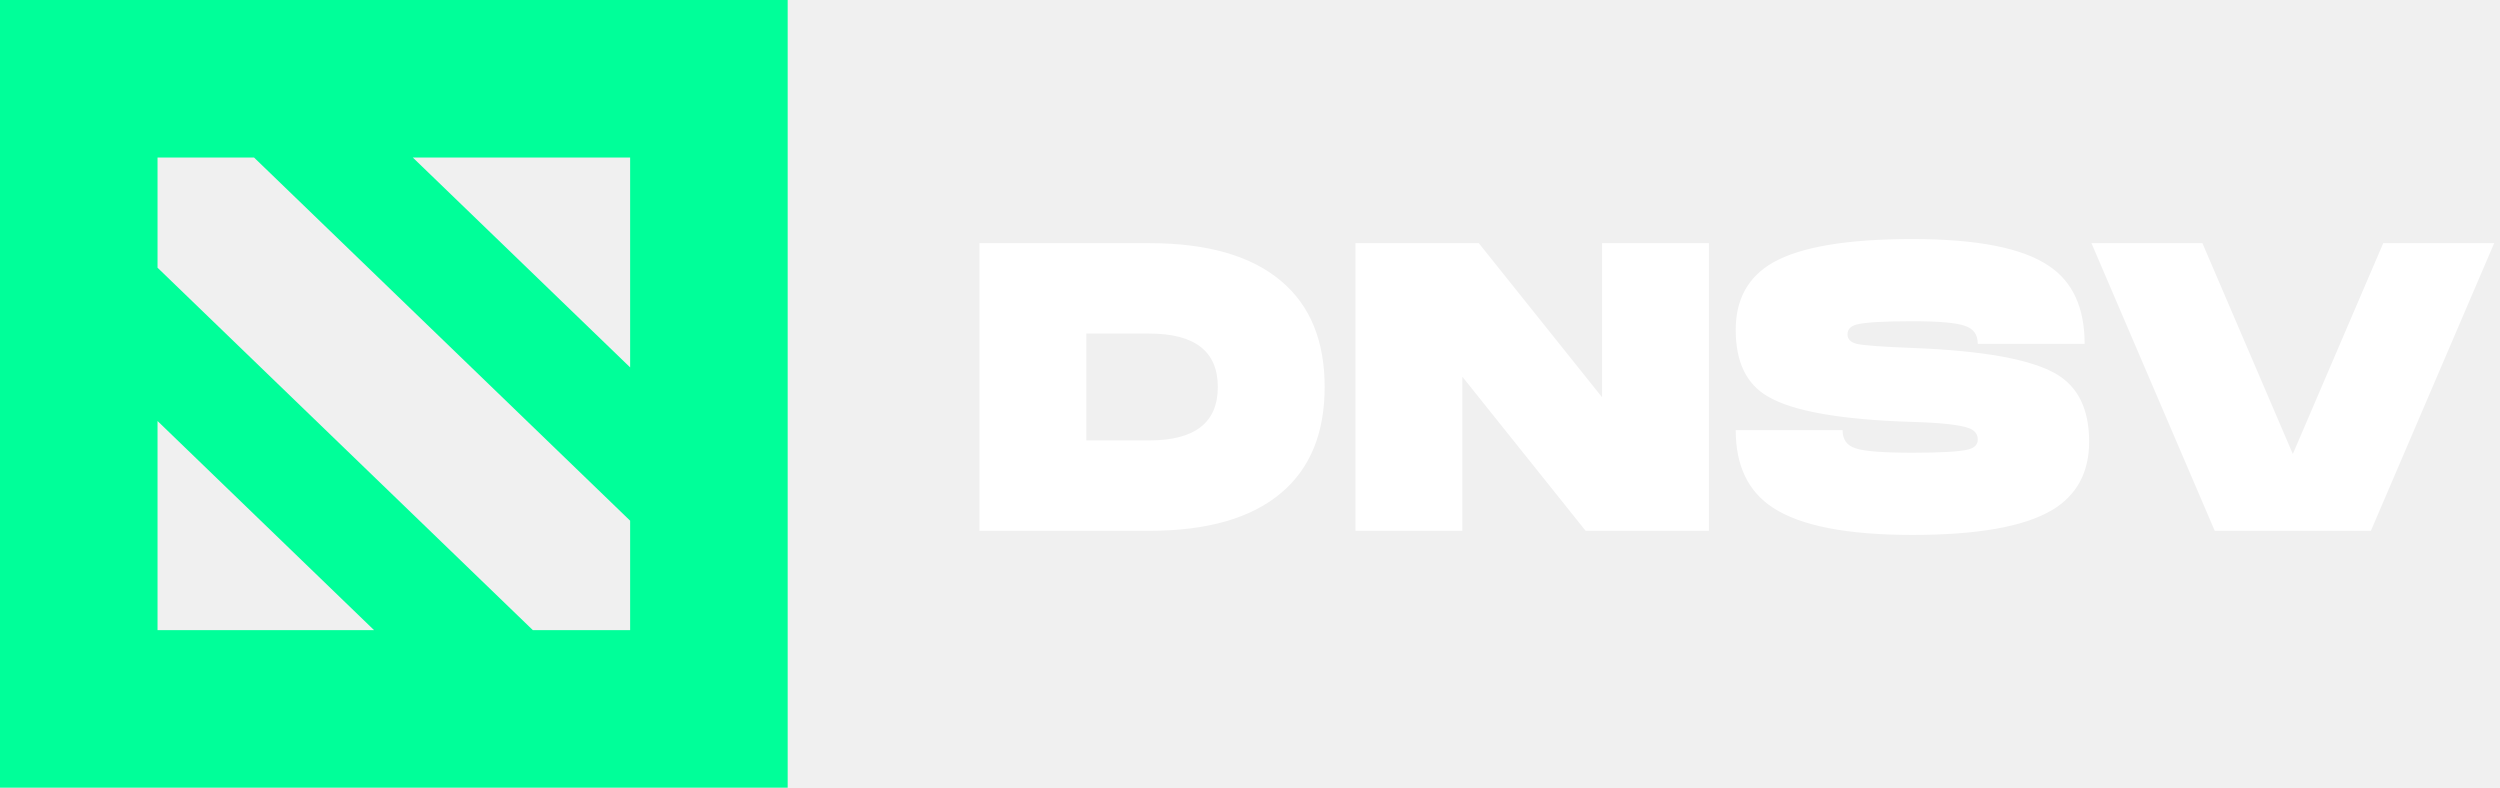
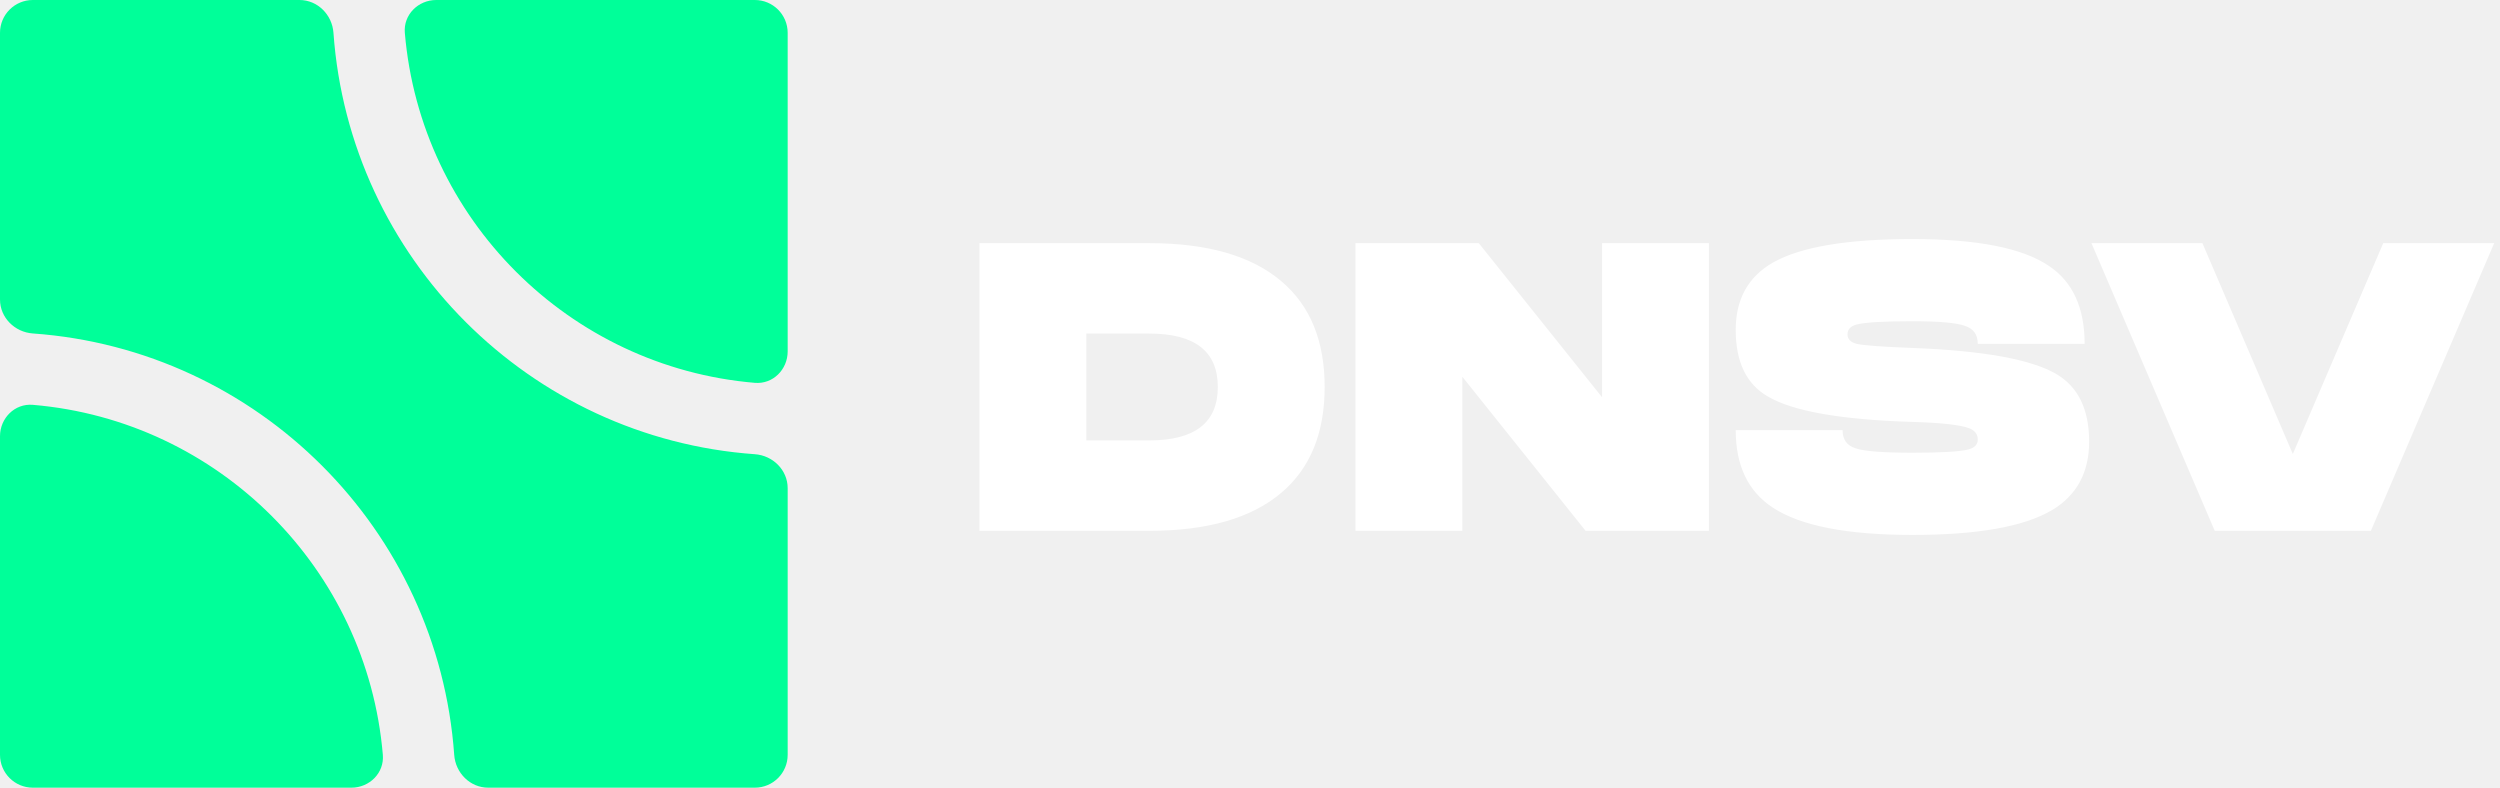
- <svg xmlns="http://www.w3.org/2000/svg" width="146" height="46" viewBox="0 0 146 46" fill="none">
-   <path d="M46 46H0V0H46V46ZM9.2 9.2V15.634L31.118 36.8H36.8V30.409L14.837 9.2H9.2ZM9.2 24.587V36.8H21.845L9.2 24.587ZM24.108 9.2L36.8 21.456V9.2H24.108Z" fill="#00FF99" />
-   <path d="M63.44 25.72V19.48H67.112C69.784 19.48 71.12 20.52 71.12 22.6C71.12 24.68 69.784 25.72 67.112 25.72H63.44ZM57.2 14.2V31H67.112C70.52 31 73.096 30.256 74.84 28.768C76.52 27.344 77.36 25.288 77.36 22.6C77.36 19.912 76.52 17.856 74.84 16.432C73.096 14.944 70.52 14.2 67.112 14.2H57.2ZM93.561 14.2V23.2L86.361 14.2H79.161V31H85.401V22L92.601 31H99.801V14.2H93.561ZM111.686 24.64C113.35 24.688 114.446 24.808 114.974 25C115.326 25.128 115.502 25.352 115.502 25.672C115.502 25.96 115.318 26.152 114.95 26.248C114.454 26.376 113.366 26.44 111.686 26.44C109.958 26.44 108.846 26.352 108.35 26.176C107.854 26.016 107.606 25.664 107.606 25.12H101.366C101.366 27.2 102.094 28.712 103.55 29.656C105.166 30.712 107.878 31.24 111.686 31.24C115.478 31.24 118.19 30.76 119.822 29.8C121.278 28.936 122.006 27.6 122.006 25.792C122.006 23.92 121.374 22.608 120.11 21.856C118.654 20.992 115.846 20.48 111.686 20.32C109.958 20.256 108.87 20.176 108.422 20.08C108.07 19.984 107.894 19.8 107.894 19.528C107.894 19.24 108.07 19.048 108.422 18.952C108.918 18.824 110.006 18.76 111.686 18.76C113.222 18.76 114.238 18.848 114.734 19.024C115.246 19.184 115.502 19.536 115.502 20.08H121.742C121.742 17.984 121.054 16.472 119.678 15.544C118.142 14.488 115.478 13.96 111.686 13.96C107.878 13.96 105.166 14.416 103.55 15.328C102.094 16.16 101.366 17.472 101.366 19.264C101.366 21.136 101.99 22.432 103.238 23.152C104.694 24.016 107.51 24.512 111.686 24.64ZM139.181 14.2L133.901 26.512L128.621 14.2H122.141L129.341 31H138.461L145.661 14.2H139.181Z" fill="white" />
+ <svg xmlns="http://www.w3.org/2000/svg" width="146" height="46" fill="none">
+   <g clip-path="url(#a)">
+     <path fill="#0F9" fill-rule="evenodd" d="M46 28.51c0-1.058-.861-1.91-1.917-1.984-13.16-.938-23.671-11.45-24.609-24.61C19.4.862 18.548 0 17.49 0H1.917A1.917 1.917 0 0 0 0 1.917V17.49c0 1.058.861 1.91 1.917 1.984 13.16.938 23.671 11.45 24.609 24.61C26.6 45.138 27.452 46 28.51 46h15.573A1.917 1.917 0 0 0 46 44.083V28.51ZM25.478 0c-1.058 0-1.925.861-1.836 1.916.919 10.864 9.578 19.523 20.442 20.442C45.14 22.447 46 21.58 46 20.522V1.917A1.917 1.917 0 0 0 44.083 0H25.478ZM0 25.478c0-1.058.861-1.925 1.916-1.836 10.864.919 19.523 9.578 20.442 20.442C22.447 45.14 21.58 46 20.522 46H1.917A1.917 1.917 0 0 1 0 44.083V25.478Z" clip-rule="evenodd" />
+     <path fill="#fff" d="M63.44 25.72v-6.24h3.672c2.672 0 4.008 1.04 4.008 3.12s-1.336 3.12-4.008 3.12H63.44ZM57.2 14.2V31h9.912c3.408 0 5.984-.744 7.728-2.232 1.68-1.424 2.52-3.48 2.52-6.168s-.84-4.744-2.52-6.168c-1.744-1.488-4.32-2.232-7.728-2.232H57.2Zm36.36 0v9l-7.2-9h-7.2V31h6.24v-9l7.2 9h7.2V14.2h-6.24Zm18.126 10.44c1.664.048 2.76.168 3.288.36.352.128.528.352.528.672 0 .288-.184.48-.552.576-.496.128-1.584.192-3.264.192-1.728 0-2.84-.088-3.336-.264-.496-.16-.744-.512-.744-1.056h-6.24c0 2.08.728 3.592 2.184 4.536 1.616 1.056 4.328 1.584 8.136 1.584 3.792 0 6.504-.48 8.136-1.44 1.456-.864 2.184-2.2 2.184-4.008 0-1.872-.632-3.184-1.896-3.936-1.456-.864-4.264-1.376-8.424-1.536-1.728-.064-2.816-.144-3.264-.24-.352-.096-.528-.28-.528-.552 0-.288.176-.48.528-.576.496-.128 1.584-.192 3.264-.192 1.536 0 2.552.088 3.048.264.512.16.768.512.768 1.056h6.24c0-2.096-.688-3.608-2.064-4.536-1.536-1.056-4.2-1.584-7.992-1.584-3.808 0-6.52.456-8.136 1.368-1.456.832-2.184 2.144-2.184 3.936 0 1.872.624 3.168 1.872 3.888 1.456.864 4.272 1.36 8.448 1.488Zm27.495-10.44-5.28 12.312-5.28-12.312h-6.48l7.2 16.8h9.12l7.2-16.8h-6.48Z" />
+   </g>
+   <defs>
+     <clipPath id="a">
+       <path fill="#fff" d="M0 0h146v46H0z" />
+     </clipPath>
+   </defs>
</svg>
